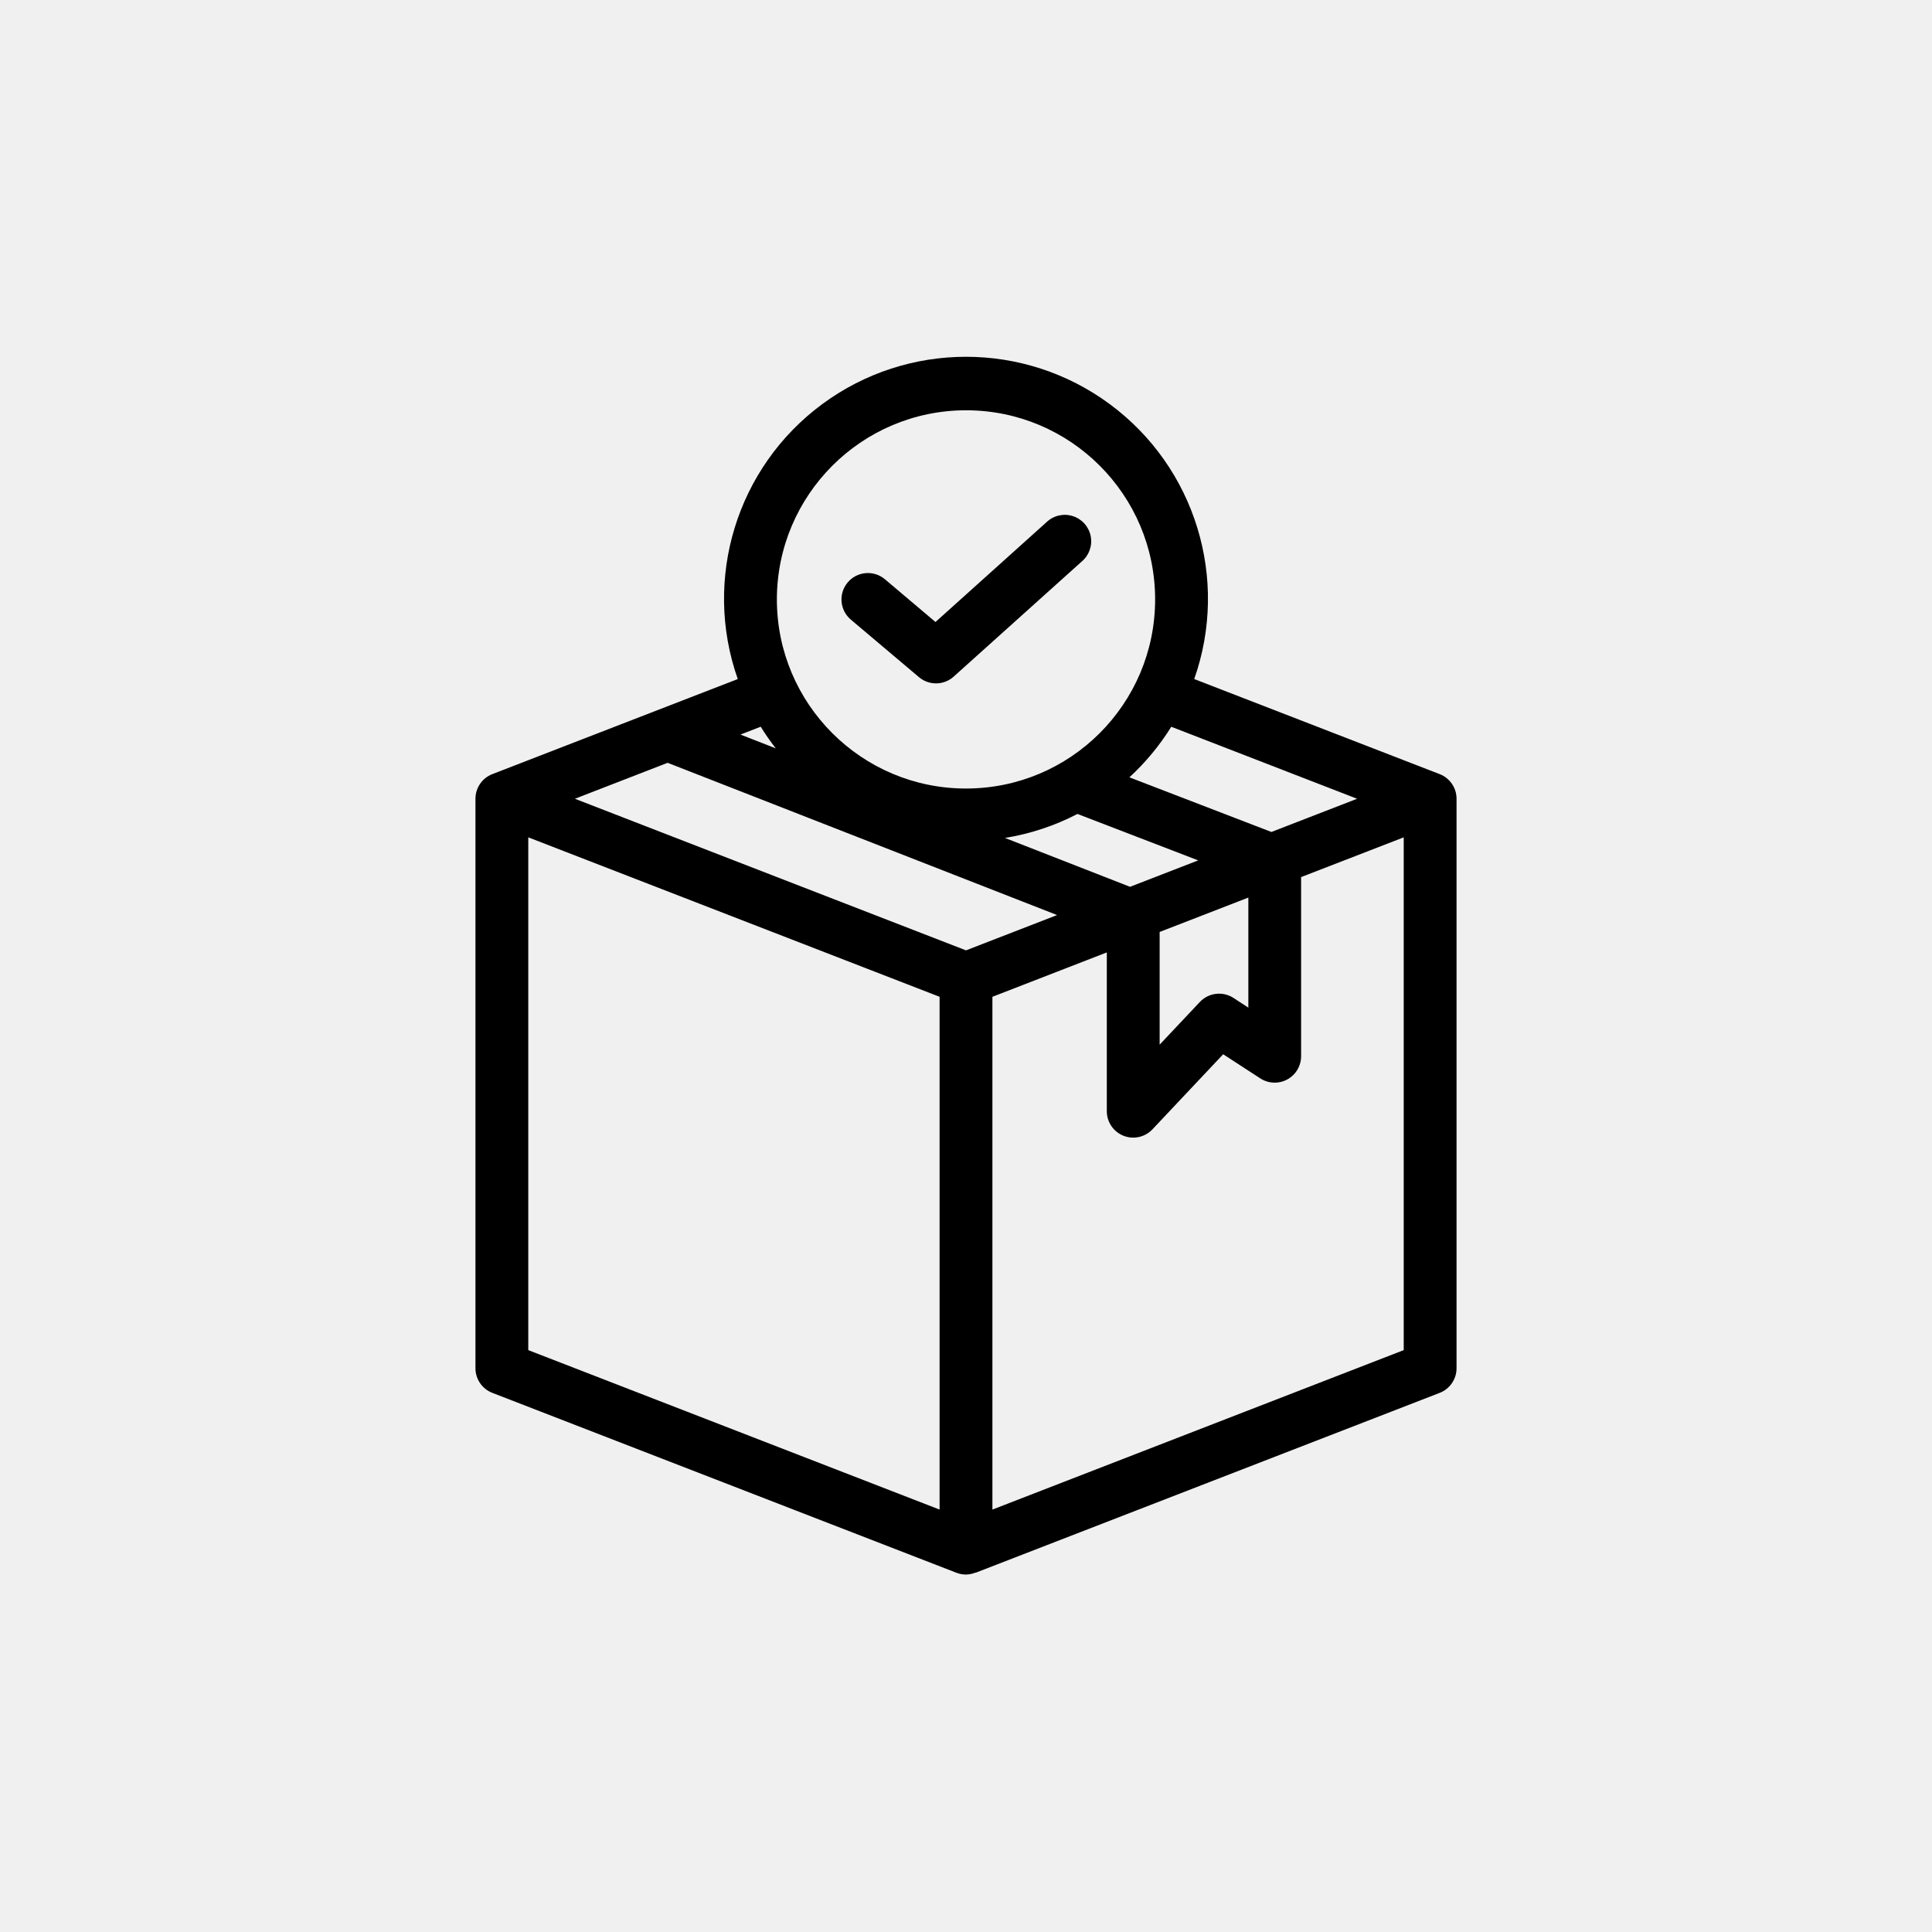
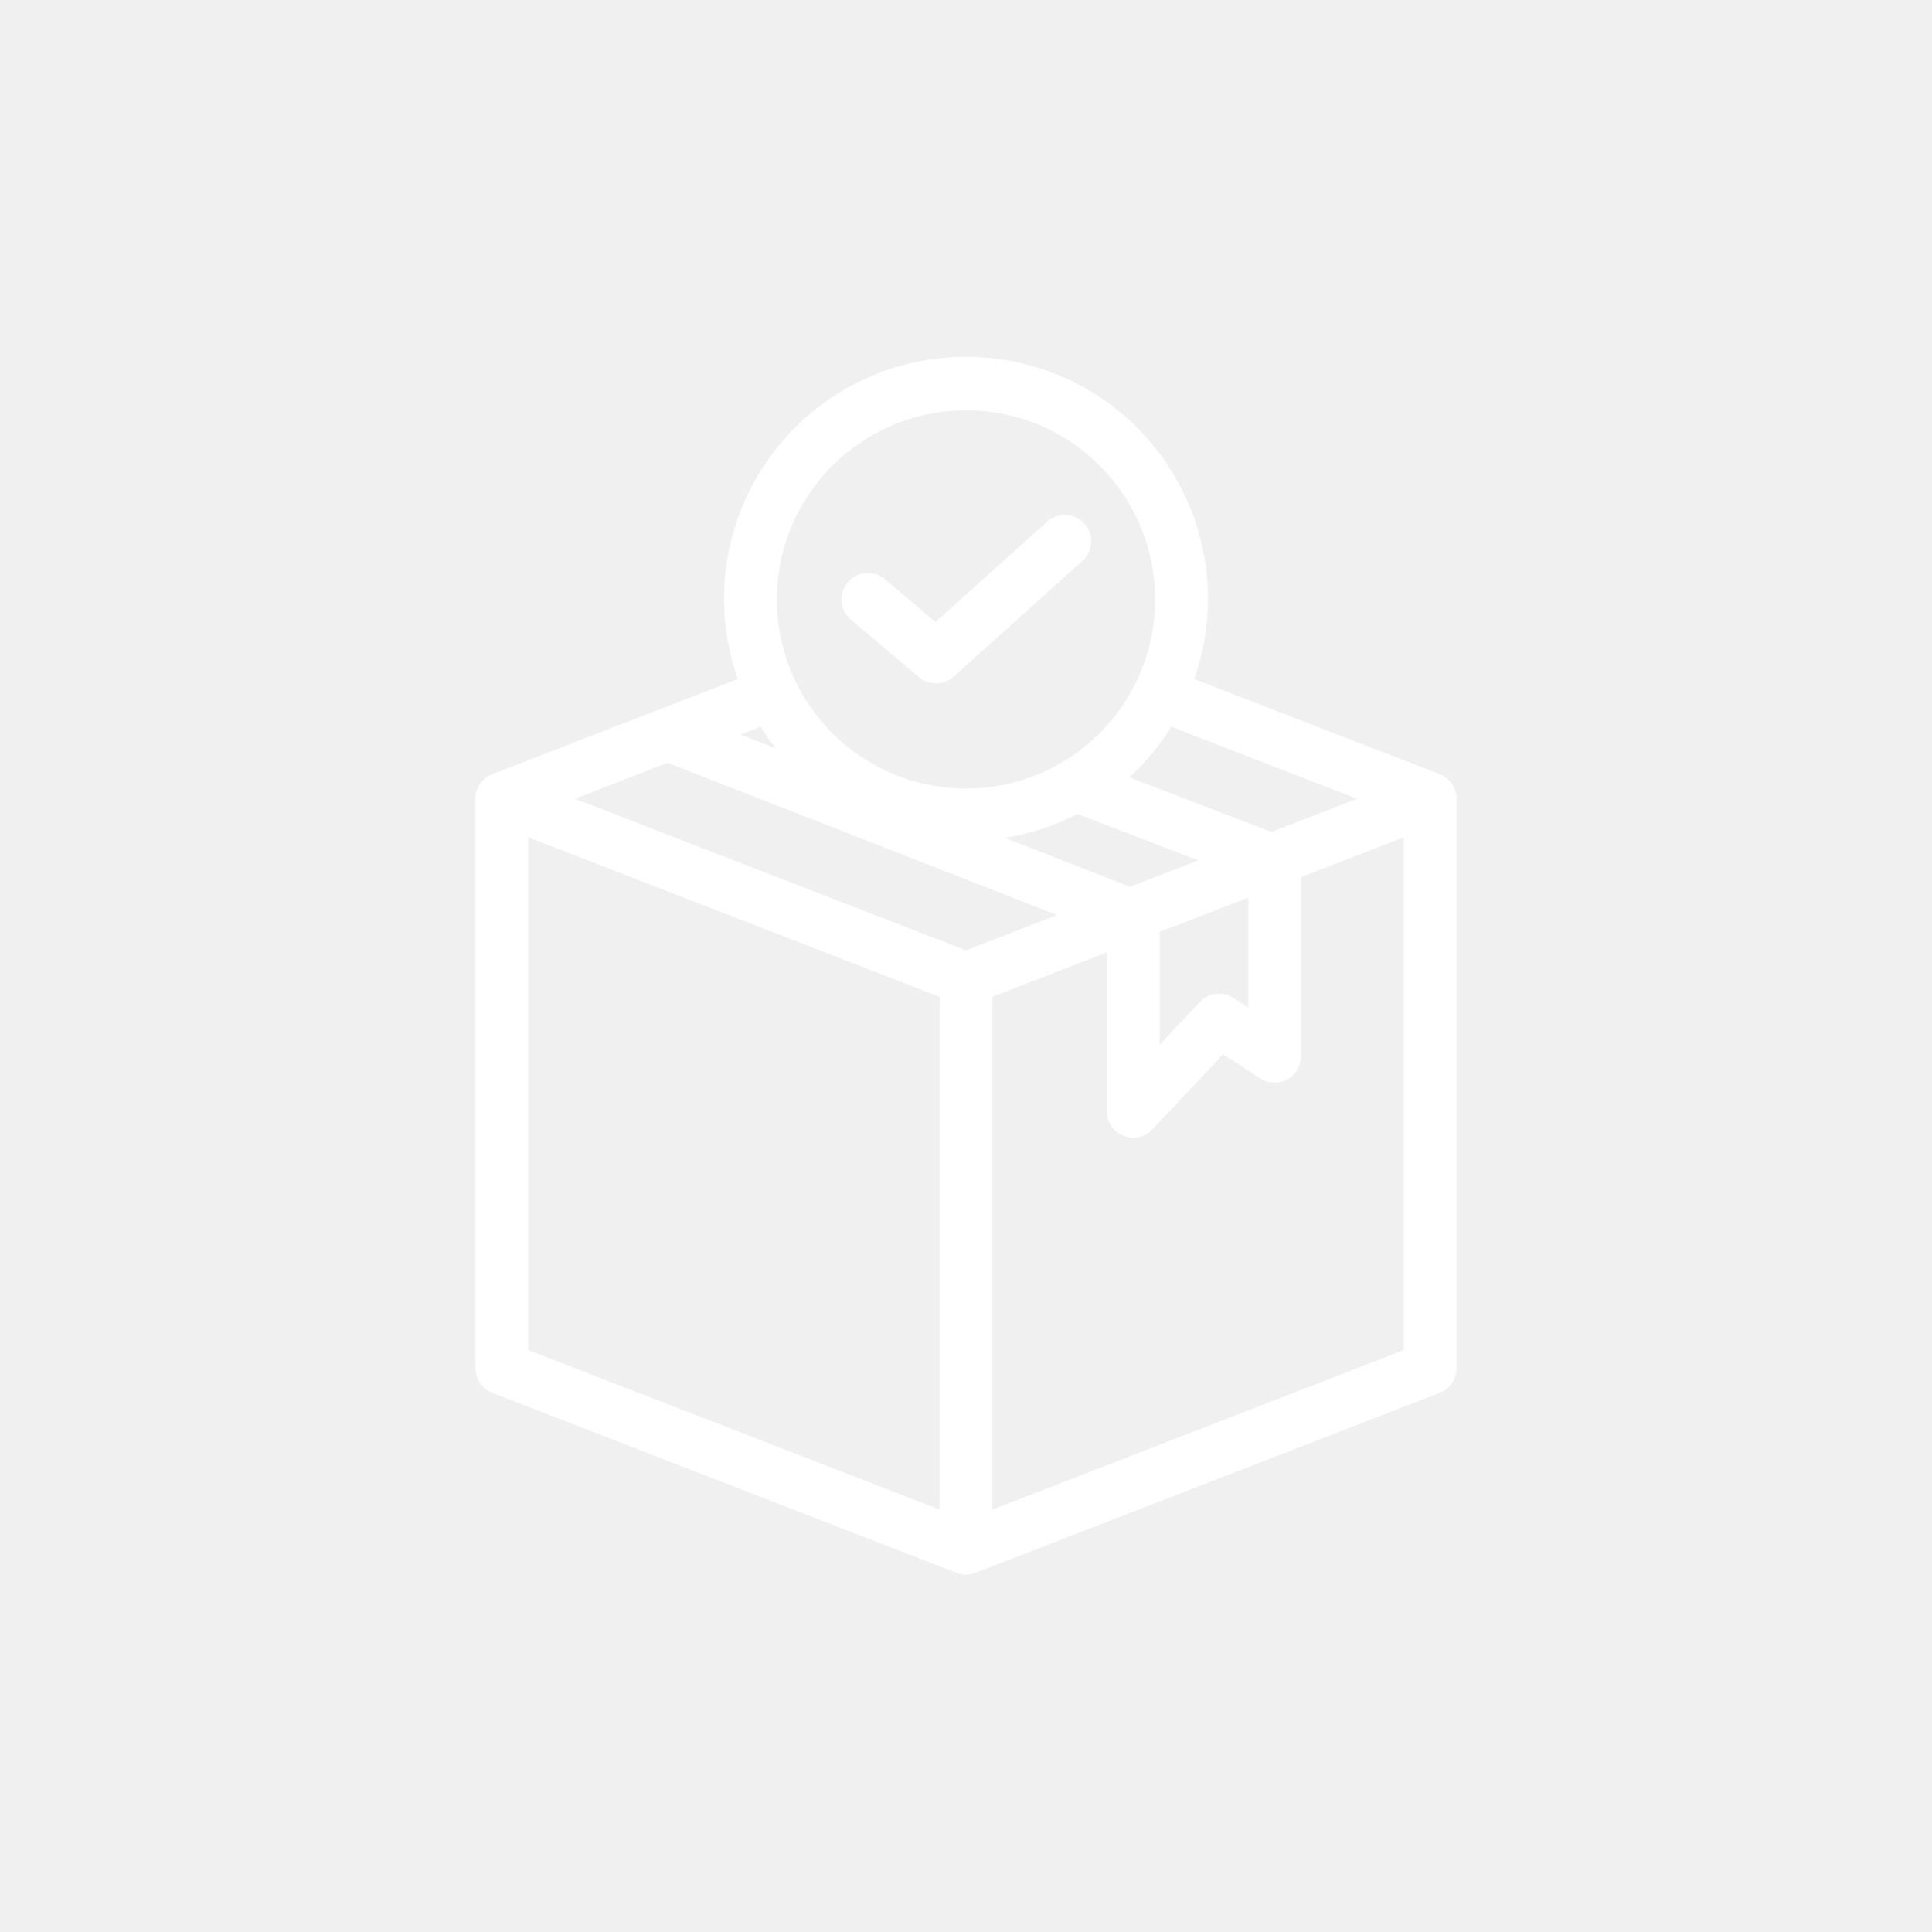
- <svg xmlns="http://www.w3.org/2000/svg" height="512" viewBox="0 0 128 128" width="512">
+ <svg xmlns="http://www.w3.org/2000/svg" fill="white" height="512" viewBox="0 0 128 128" width="512">
  <g>
    <path d="m95.386 51.289-16.265-6.3a16.03 16.03 0 1 0 -30.242 0l-16.265 6.3a1.75 1.75 0 0 0 -1.114 1.631v37.728a1.75 1.75 0 0 0 1.117 1.632l30.75 11.92a1.757 1.757 0 0 0 .633.118 1.733 1.733 0 0 0 .624-.13l.009.012 30.753-11.92a1.75 1.75 0 0 0 1.114-1.632v-37.728a1.75 1.75 0 0 0 -1.114-1.631zm-5.475 1.631-5.677 2.2-9.408-3.62a16.115 16.115 0 0 0 2.774-3.35zm-18.527 1.006 8 3.077-4.517 1.75-8.286-3.237a15.922 15.922 0 0 0 4.803-1.59zm5.445 7.819 5.877-2.278v7.291l-.983-.641a1.751 1.751 0 0 0 -2.229.266l-2.665 2.828zm-12.829-34.563a12.53 12.53 0 1 1 -12.53 12.53 12.544 12.544 0 0 1 12.53-12.53zm-12.6 22.4-2.342-.915 1.341-.52a16.064 16.064 0 0 0 1.001 1.438zm-7.169.956 25.804 10.087-6.035 2.339-25.911-10.044zm-9.231 38.911v-33.973l27.25 10.564v33.973zm30.75 10.564v-33.973l7.579-2.94v10.521a1.75 1.75 0 0 0 1.105 1.626 1.731 1.731 0 0 0 .645.124 1.749 1.749 0 0 0 1.274-.55l4.685-4.973 2.463 1.6a1.75 1.75 0 0 0 2.7-1.466v-11.872l6.799-2.634v33.973z" />
    <path d="m60.883 44.862a1.75 1.75 0 0 0 2.3-.034l8.487-7.628a1.75 1.75 0 1 0 -2.34-2.6l-7.352 6.609-3.348-2.83a1.75 1.75 0 0 0 -2.26 2.673z" />
  </g>
</svg>
